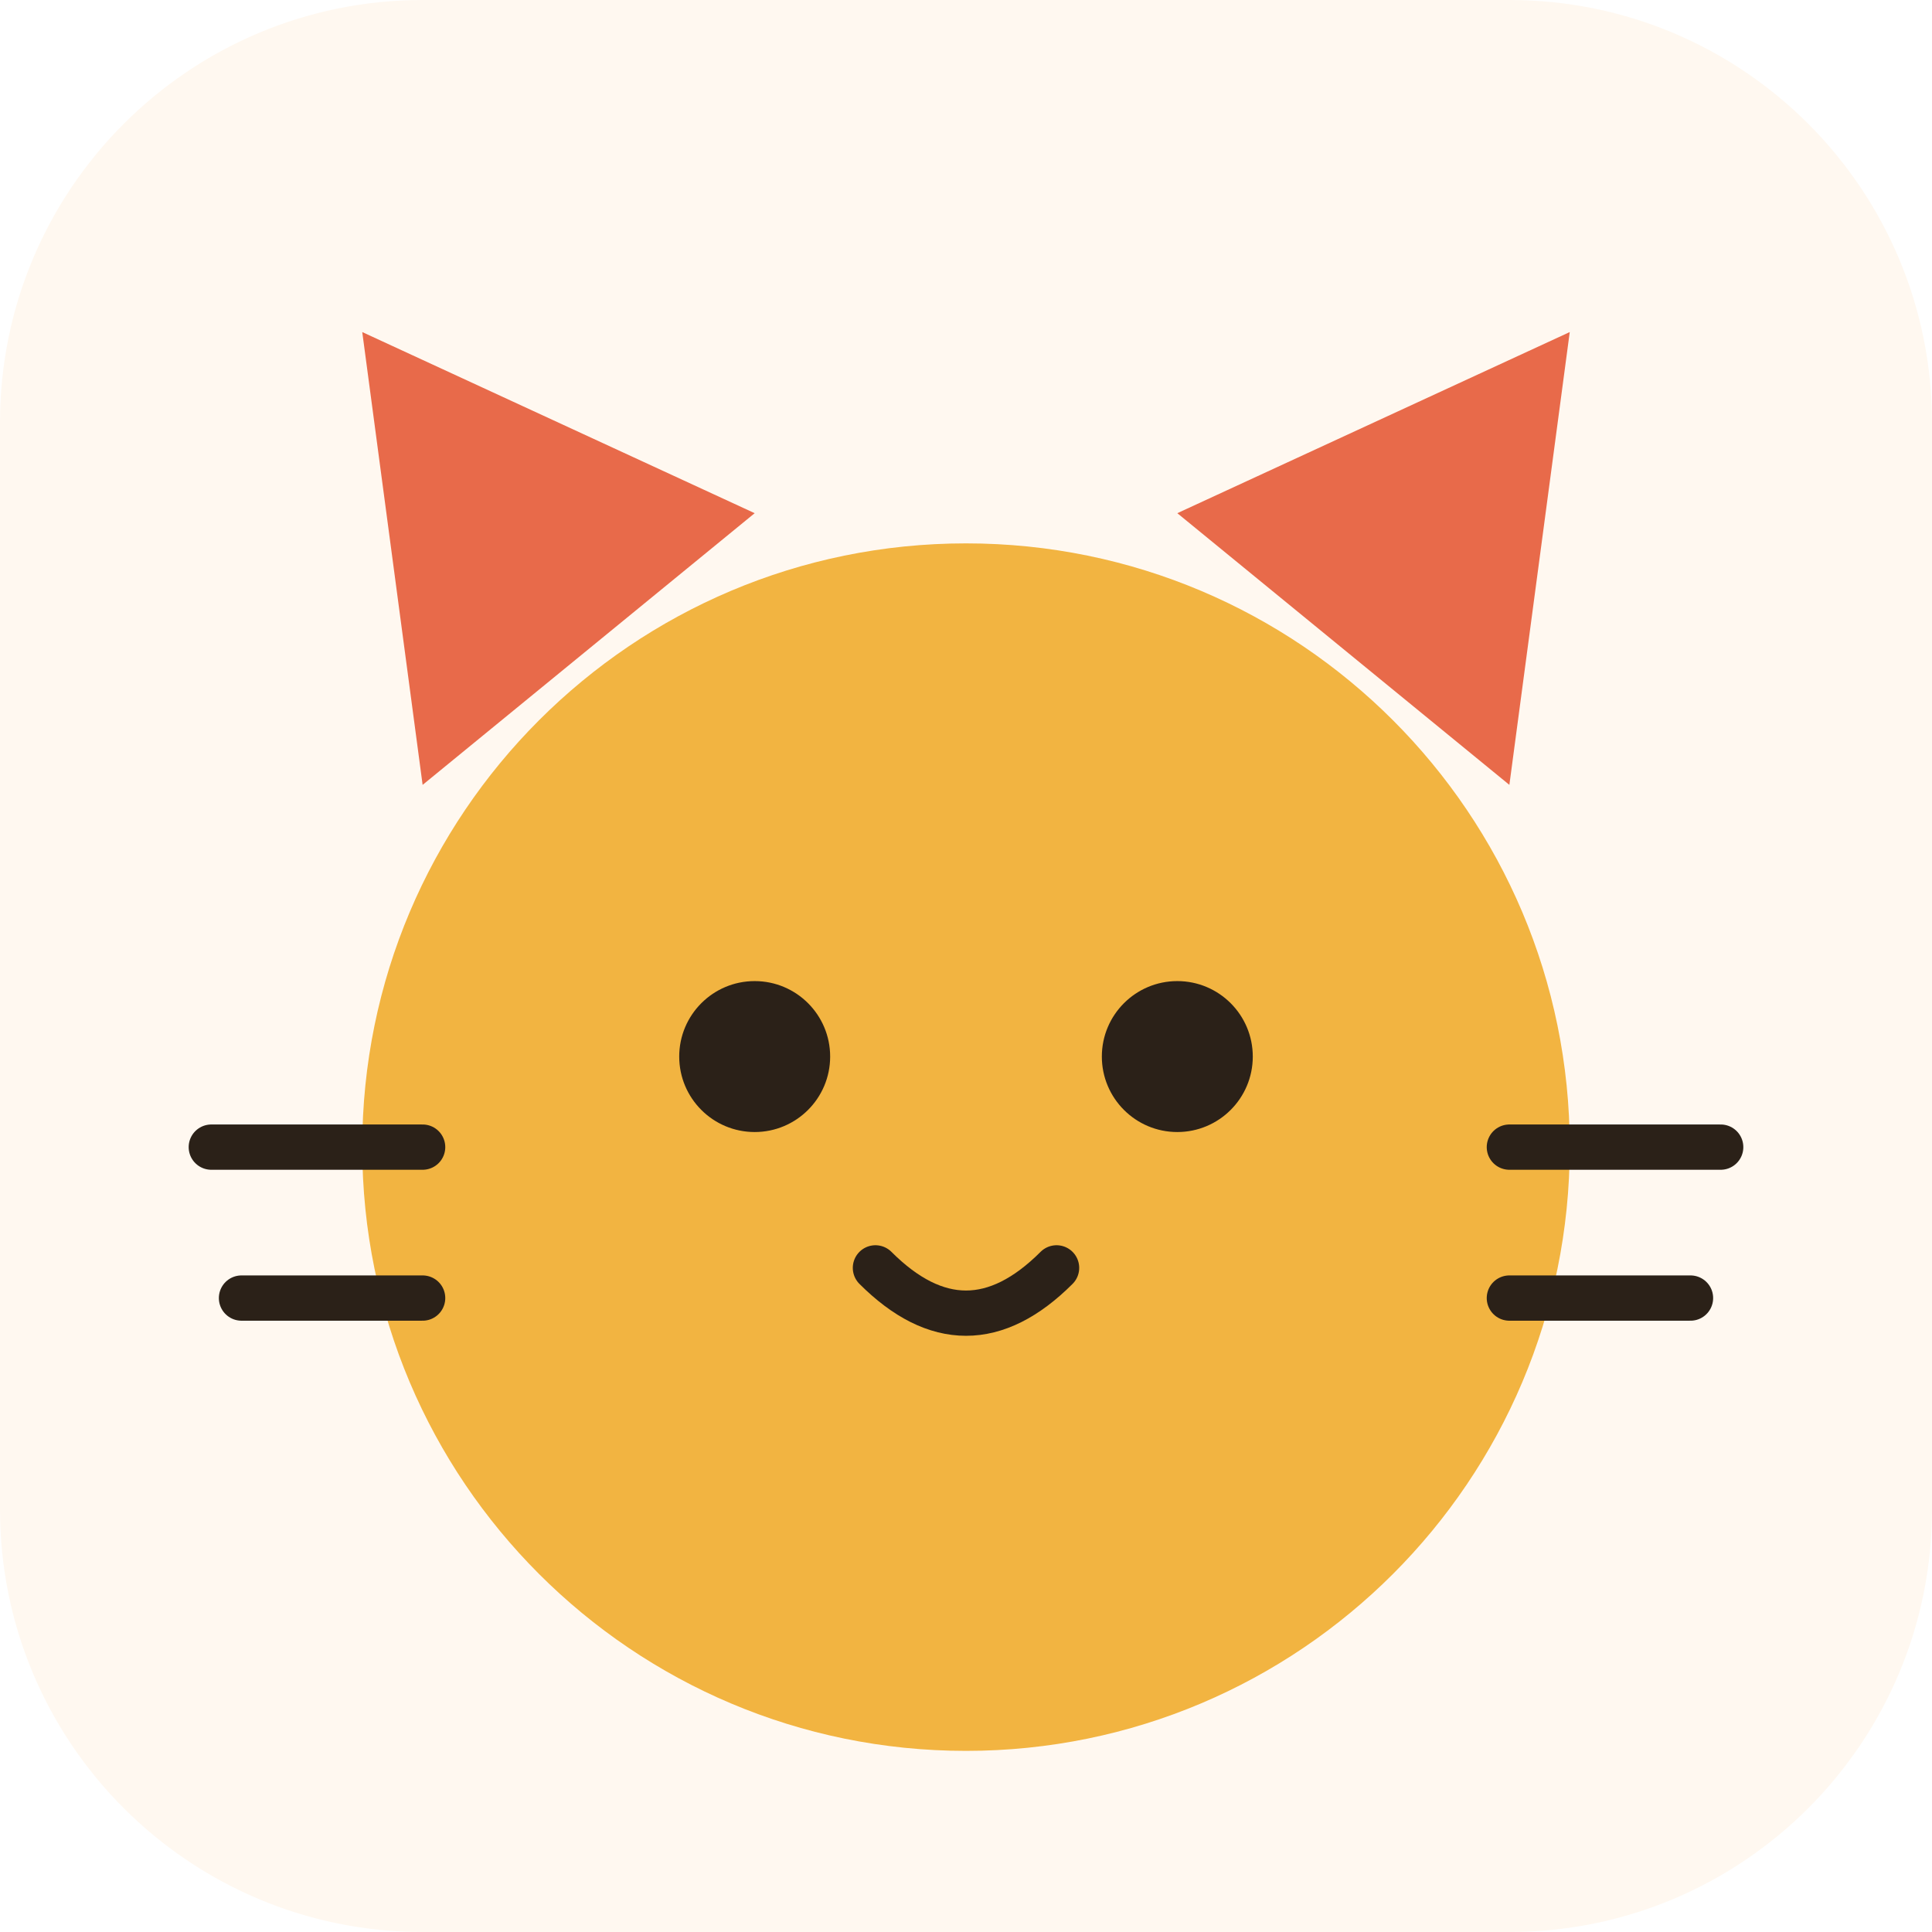
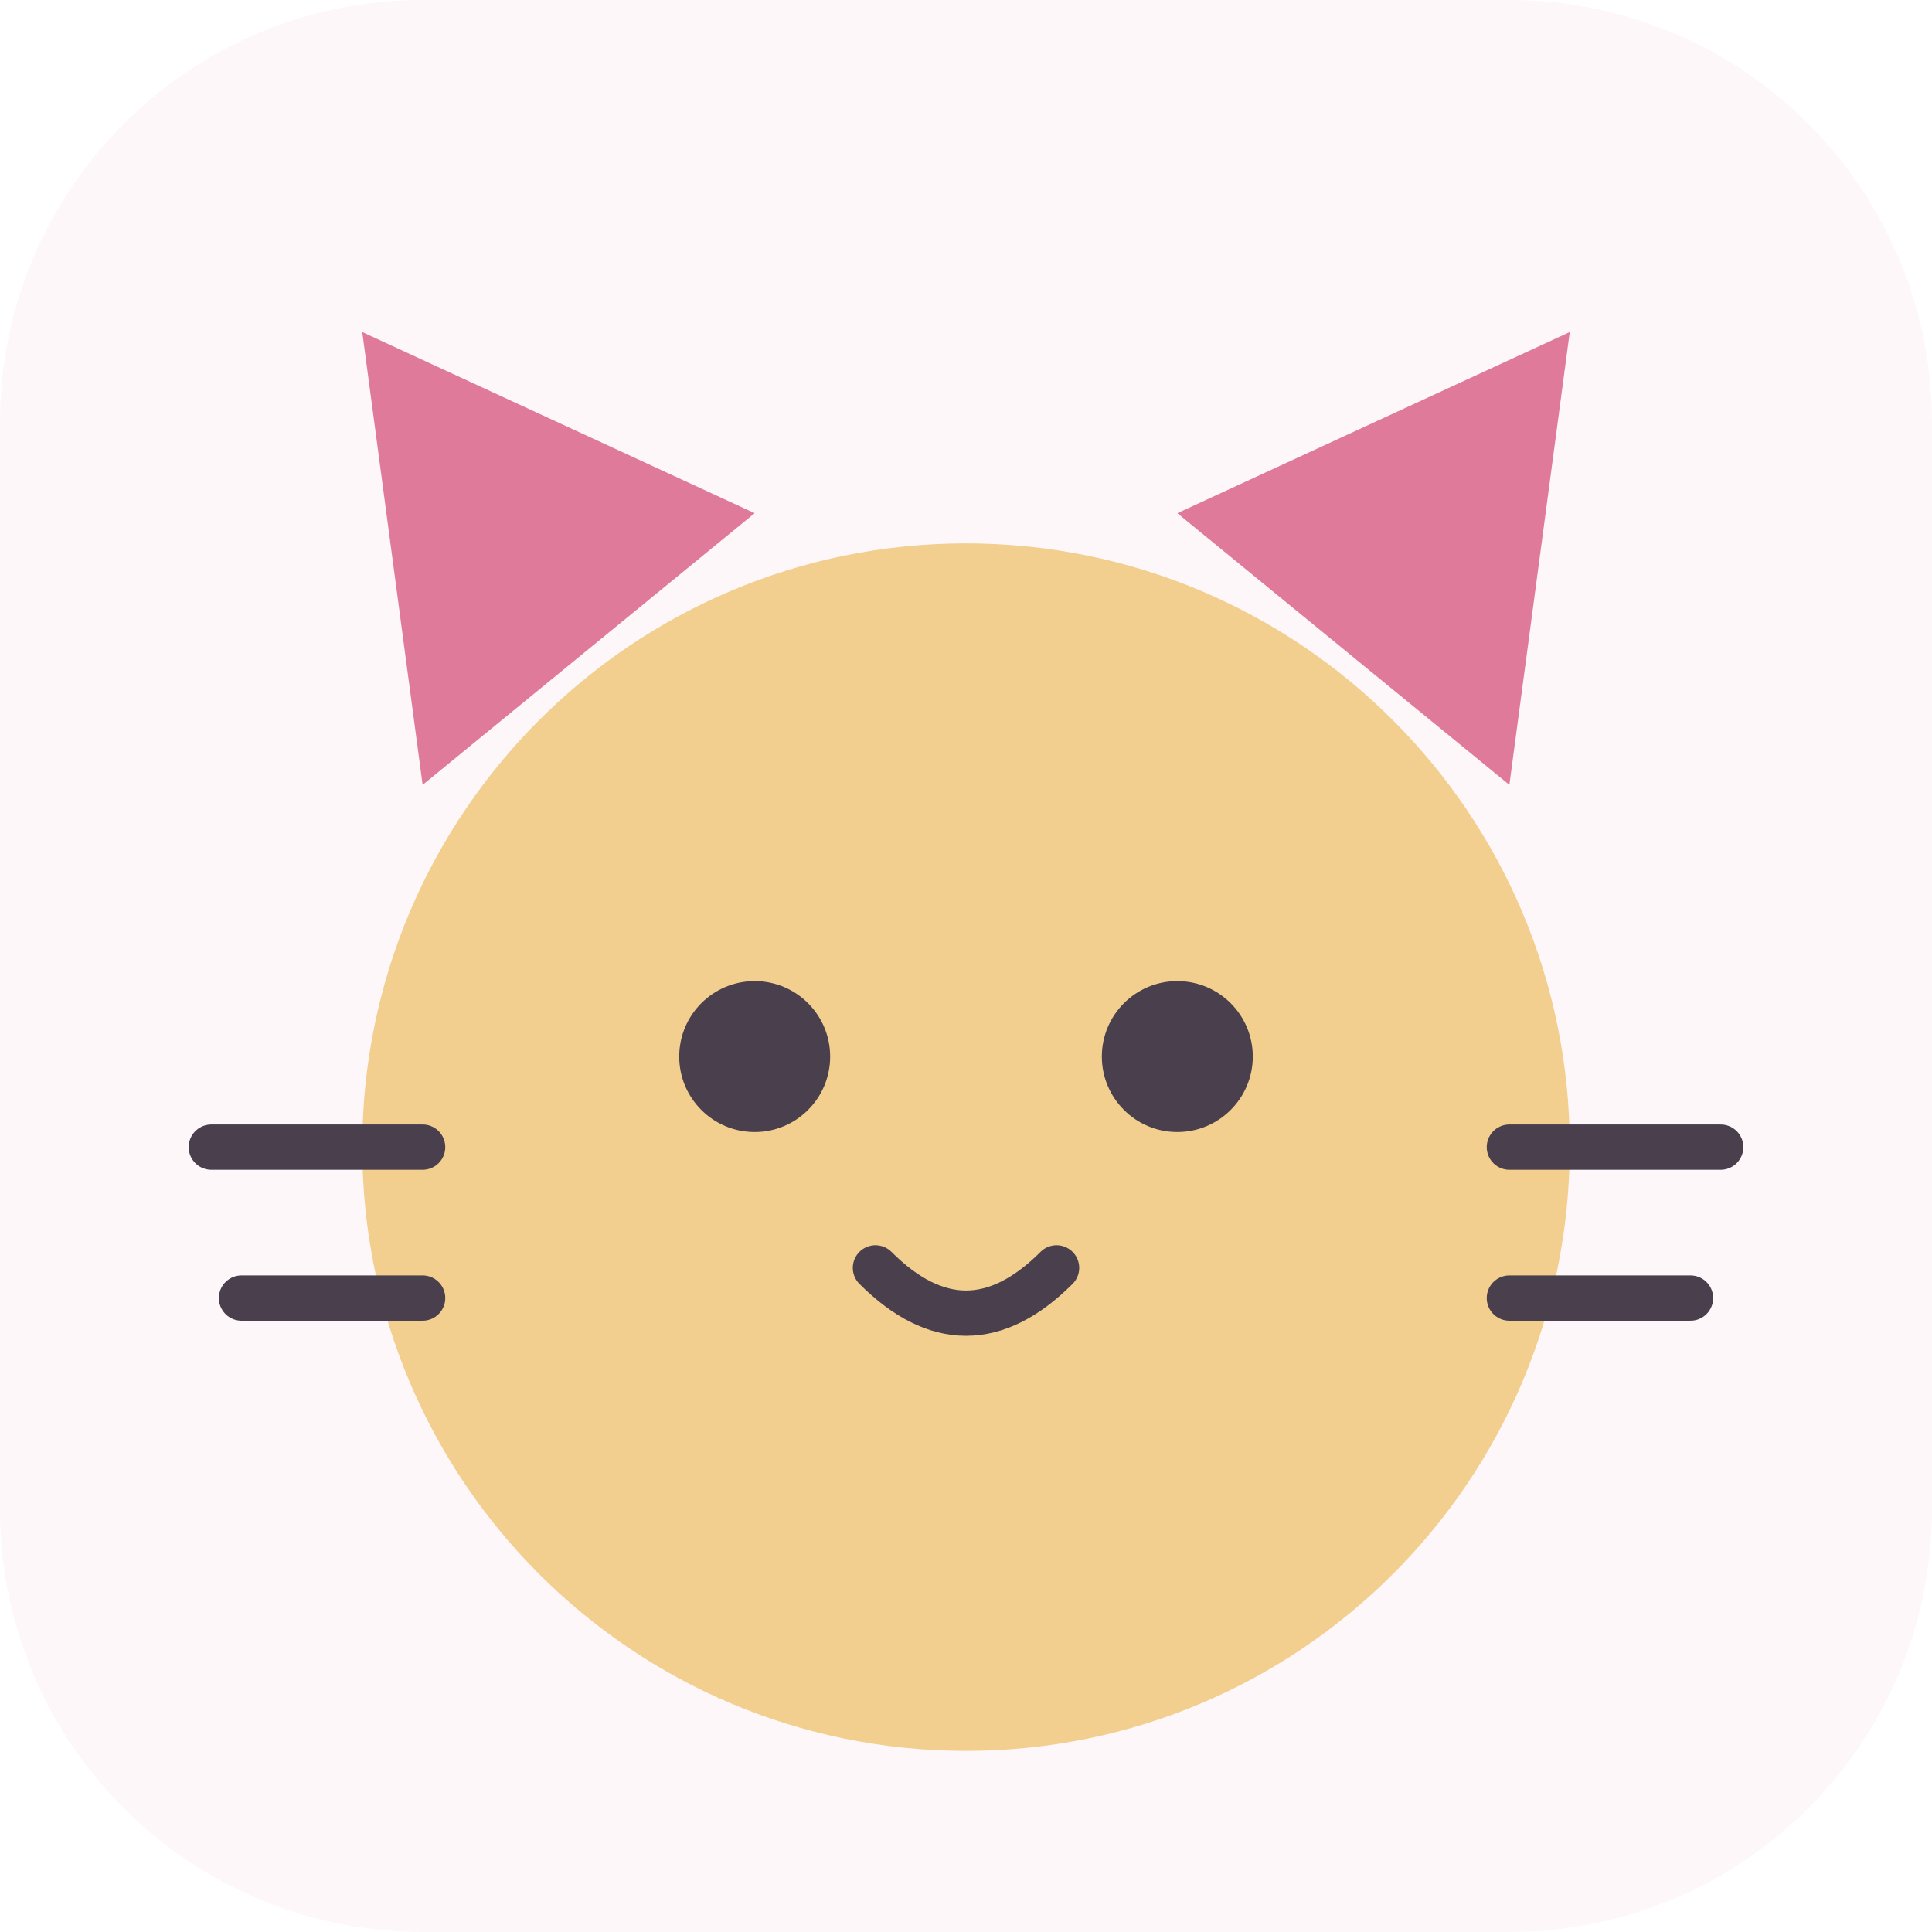
<svg xmlns="http://www.w3.org/2000/svg" viewBox="0 0 128 128">
-   <rect width="128" height="128" rx="28" fill="#fff8f0" />
-   <path d="M28 52 L24 22 L50 34 Z" fill="#e86a4a" />
-   <path d="M100 52 L104 22 L78 34 Z" fill="#e86a4a" />
-   <circle cx="64" cy="76" r="40" fill="#f2b441" />
-   <circle cx="50" cy="70" r="5" fill="#2b2118" />
-   <circle cx="78" cy="70" r="5" fill="#2b2118" />
-   <path d="M58 84 Q64 90 70 84" stroke="#2b2118" stroke-width="3" fill="none" stroke-linecap="round" />
-   <path d="M28 76 H14 M28 86 H16 M100 76 H114 M100 86 H112" stroke="#2b2118" stroke-width="3" stroke-linecap="round" />
+   <rect width="128" height="128" rx="28" fill="#fdf7f9" />
+   <path d="M28 52 L24 22 L50 34 Z" fill="#e07a9a" />
+   <path d="M100 52 L104 22 L78 34 Z" fill="#e07a9a" />
+   <circle cx="64" cy="76" r="40" fill="#f2cf8f" />
+   <circle cx="50" cy="70" r="5" fill="#4a3f4d" />
+   <circle cx="78" cy="70" r="5" fill="#4a3f4d" />
+   <path d="M58 84 Q64 90 70 84" stroke="#4a3f4d" stroke-width="3" fill="none" stroke-linecap="round" />
+   <path d="M28 76 H14 M28 86 H16 M100 76 H114 M100 86 H112" stroke="#4a3f4d" stroke-width="3" stroke-linecap="round" />
</svg>
